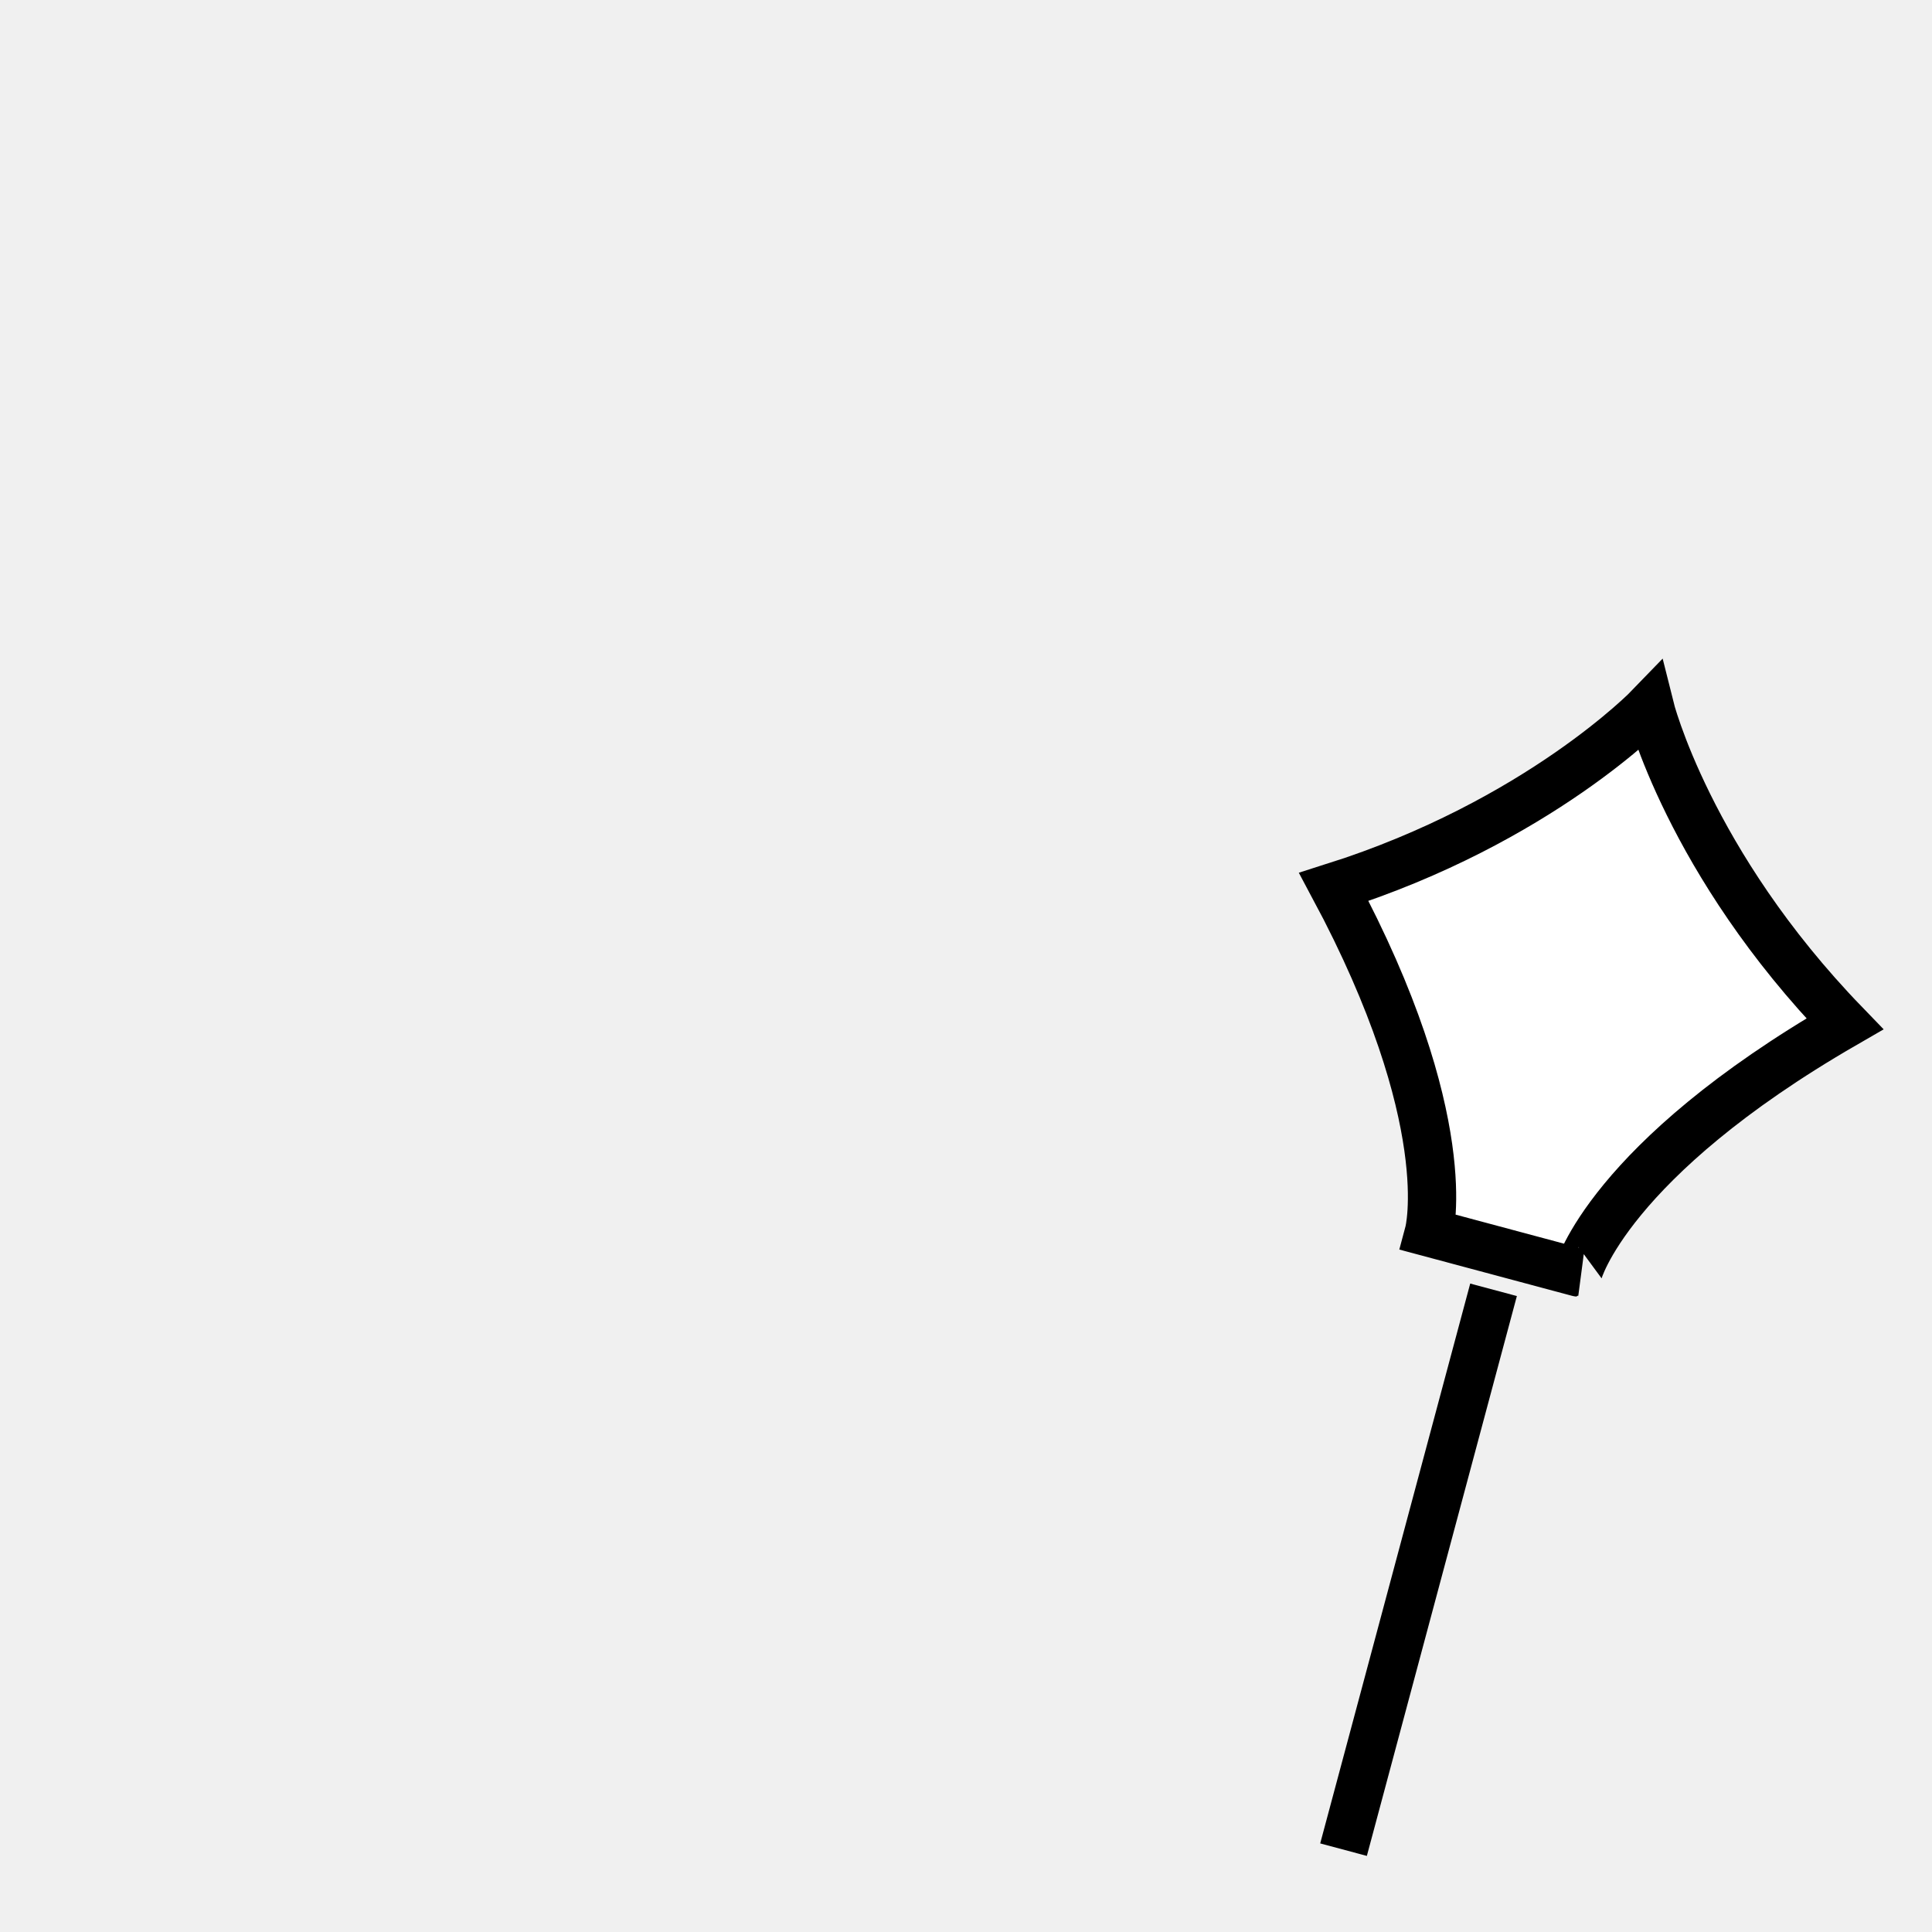
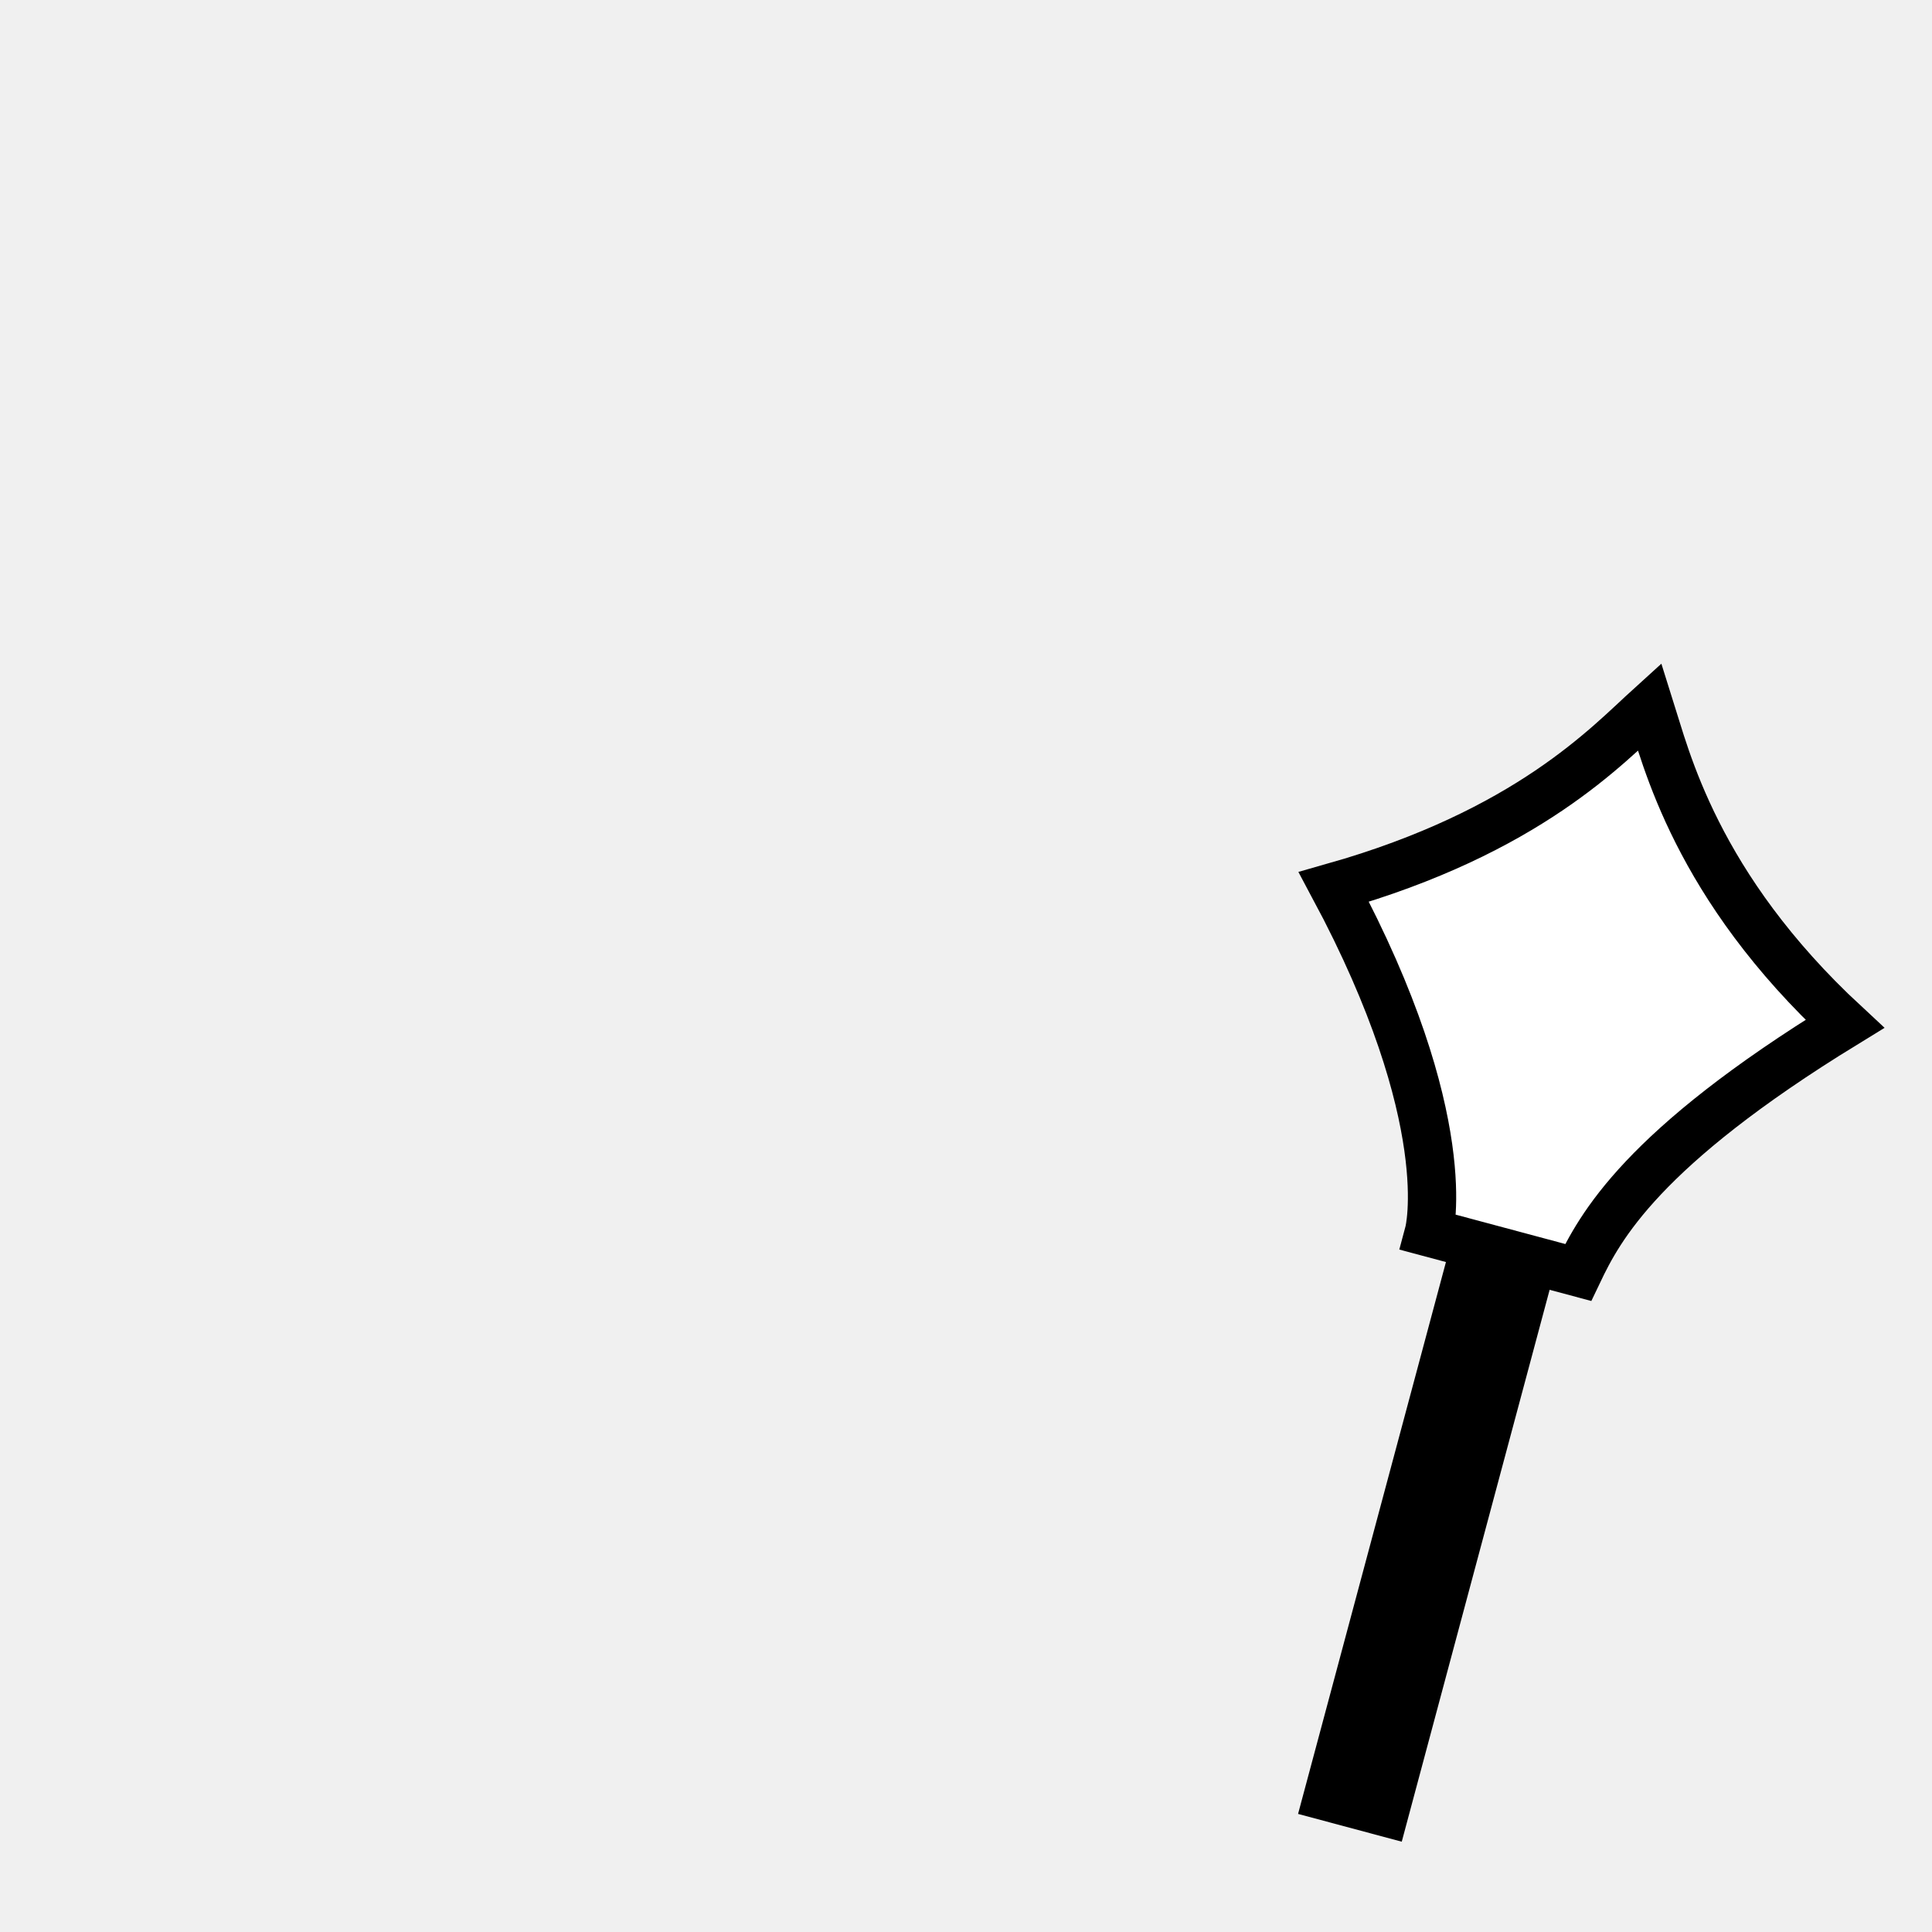
<svg xmlns="http://www.w3.org/2000/svg" width="100%" height="100%" viewBox="0 0 90 90" id="svg2" version="1.1" class="mace-right" data-z="1200" data-slots="right-weapon" data-tags="right-hand+weapon">
  <defs id="defs4" />
  <g id="layer1" class="body" transform="translate(0,-962.3597)" style="display:inline">
-     <path style="fill:#ffffff;fill-opacity:1;stroke:#000000;stroke-width:2.25;stroke-linecap:butt;stroke-linejoin:miter;stroke-miterlimit:4;stroke-opacity:1;stroke-dasharray:none" d="m 76.851,995.287 c 0,0 -5.163,5.361 -14.716,8.391 5.826,10.879 4.428,16.095 4.428,16.095 l 6.955,1.863 c -0.012,0 1.398,-5.216 12.42,-11.58 -7.296,-7.545 -9.087,-14.769 -9.087,-14.769 z" id="path5704" />
-     <path style="fill:#ffffff;fill-opacity:1;stroke:#000000;stroke-width:2.25;stroke-linecap:butt;stroke-linejoin:miter;stroke-miterlimit:4;stroke-opacity:1;stroke-dasharray:none" d="m 69.575,1022.444 -6.988,26.08" id="path5735" />
+     <path style="fill:#ffffff;fill-opacity:1;stroke:#000000;stroke-width:2.25;stroke-linecap:butt;stroke-linejoin:miter;stroke-miterlimit:4;stroke-dasharray:none;stroke-opacity:1" d="m 76.851,995.287 c -1.974,1.789 -5.674,5.823 -14.716,8.391 5.826,10.879 4.428,16.095 4.428,16.095 l 6.955,1.863 c 1.01,-2.118 2.953,-5.775 12.42,-11.58 -6.944,-6.437 -8.343,-12.426 -9.087,-14.769 z" id="path5704" />
+     <path style="fill:#ffffff;fill-opacity:1;stroke:#000000;stroke-width:5;stroke-linecap:butt;stroke-linejoin:miter;stroke-miterlimit:4;stroke-dasharray:none;stroke-opacity:1" d="m 69.872,1021.426 -6.988,26.08" id="path5735" />
  </g>
</svg>
